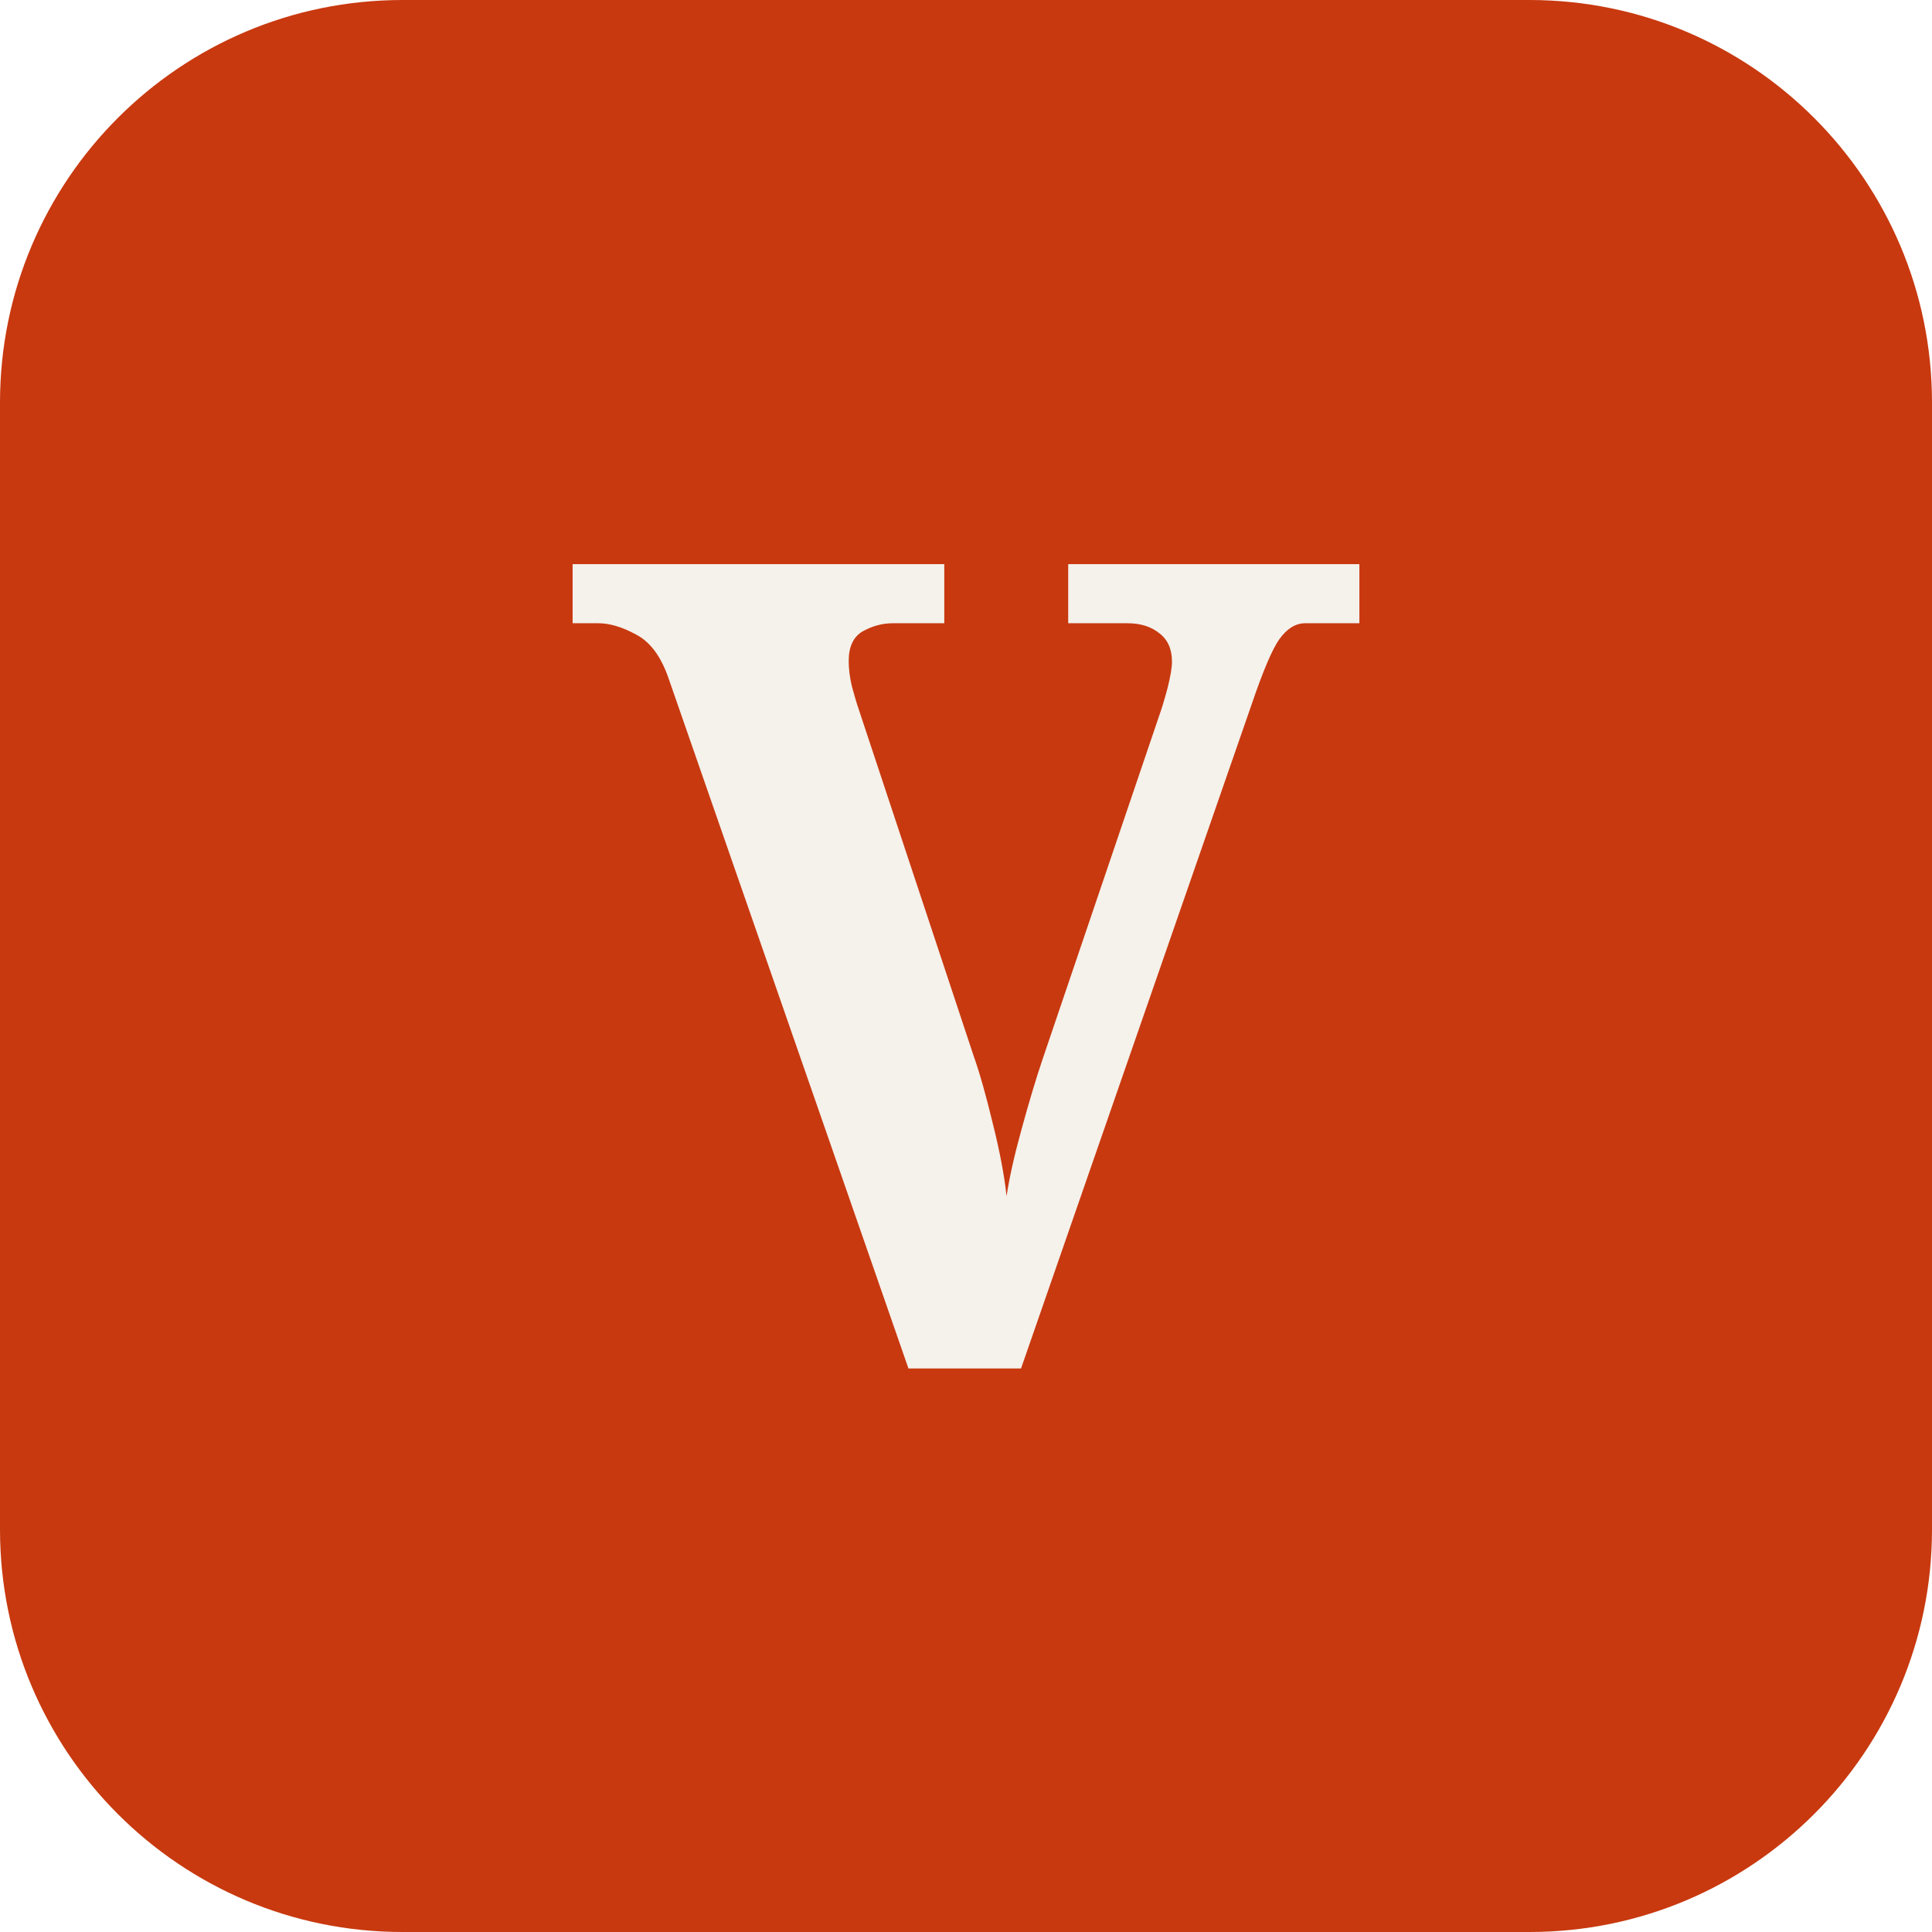
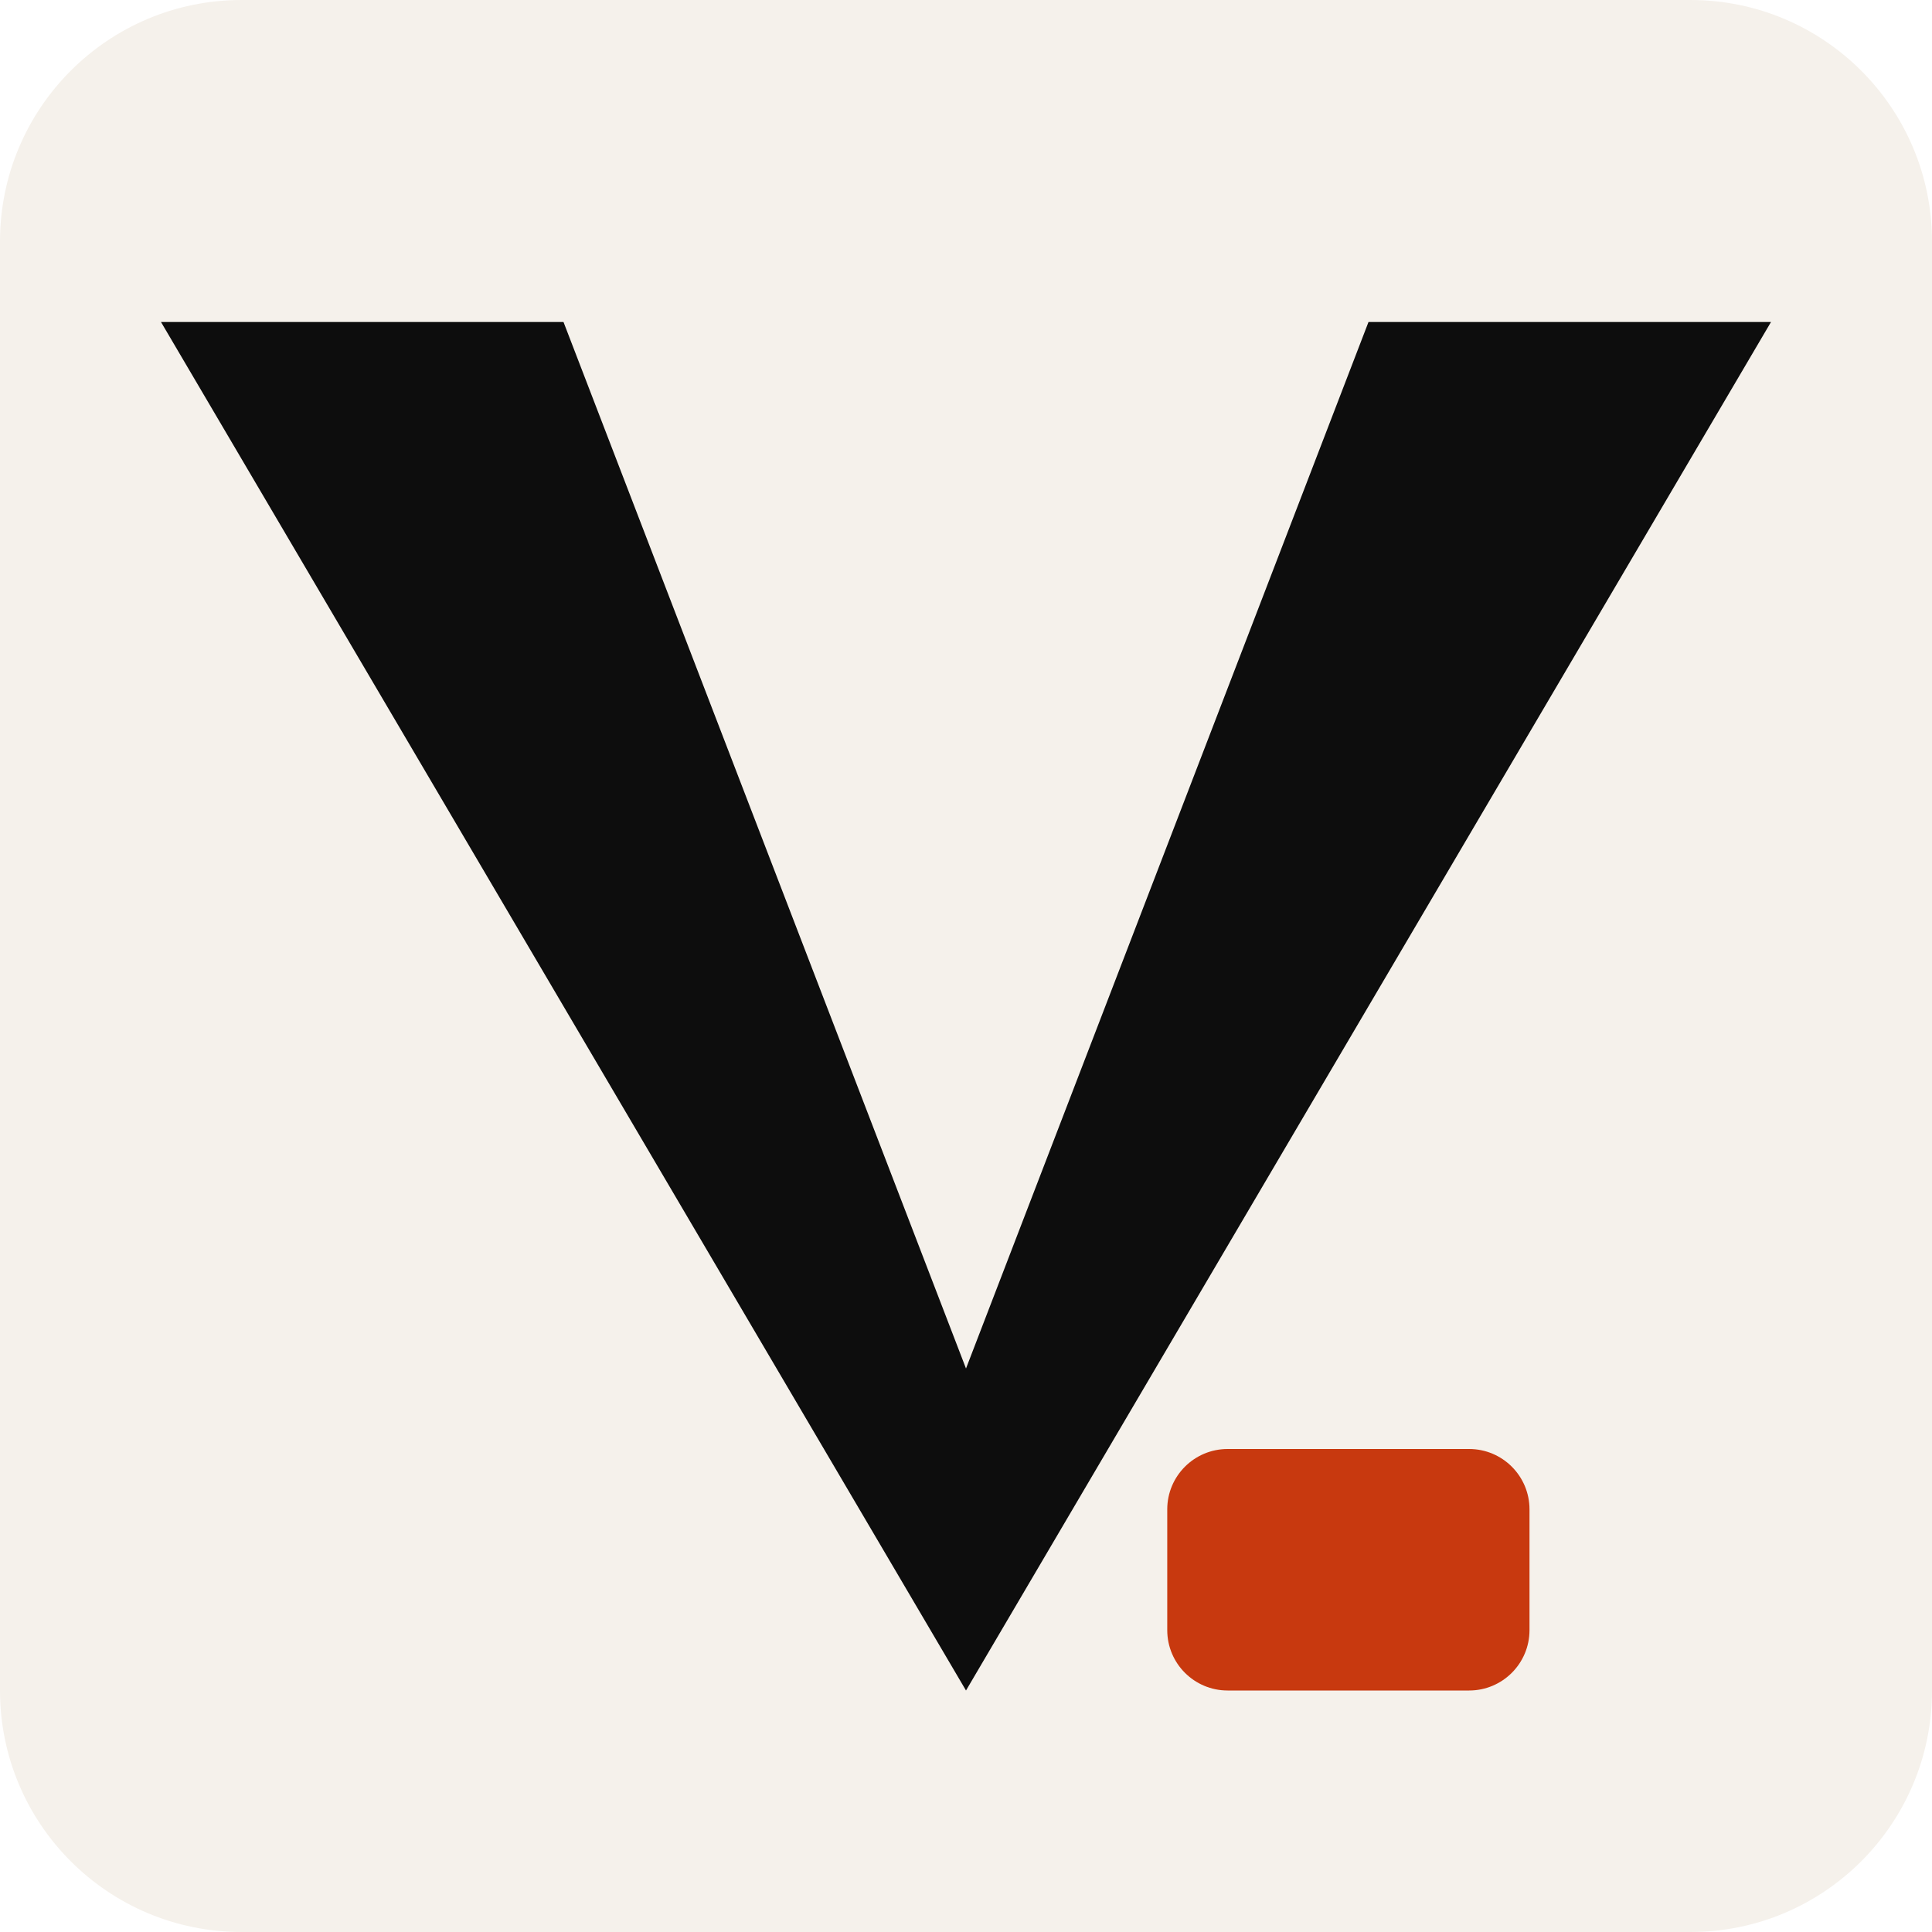
<svg xmlns="http://www.w3.org/2000/svg" viewBox="0 0 48 48">
-   <rect width="48" height="48" rx="10" fill="#C8390F" />
-   <text x="24" y="34" font-family="Georgia, serif" font-size="28" font-weight="700" fill="#F5F1EB" text-anchor="middle">V</text>
+   <rect width="48" height="48" rx="6" fill="#F5F1EB" />
+   <polygon points="4,8 14,8 24,34 34,8 44,8 24,42" fill="#0D0D0D" />
+   <rect x="29" y="36" width="9" height="6" rx="1.5" fill="#C8390F" />
</svg>
